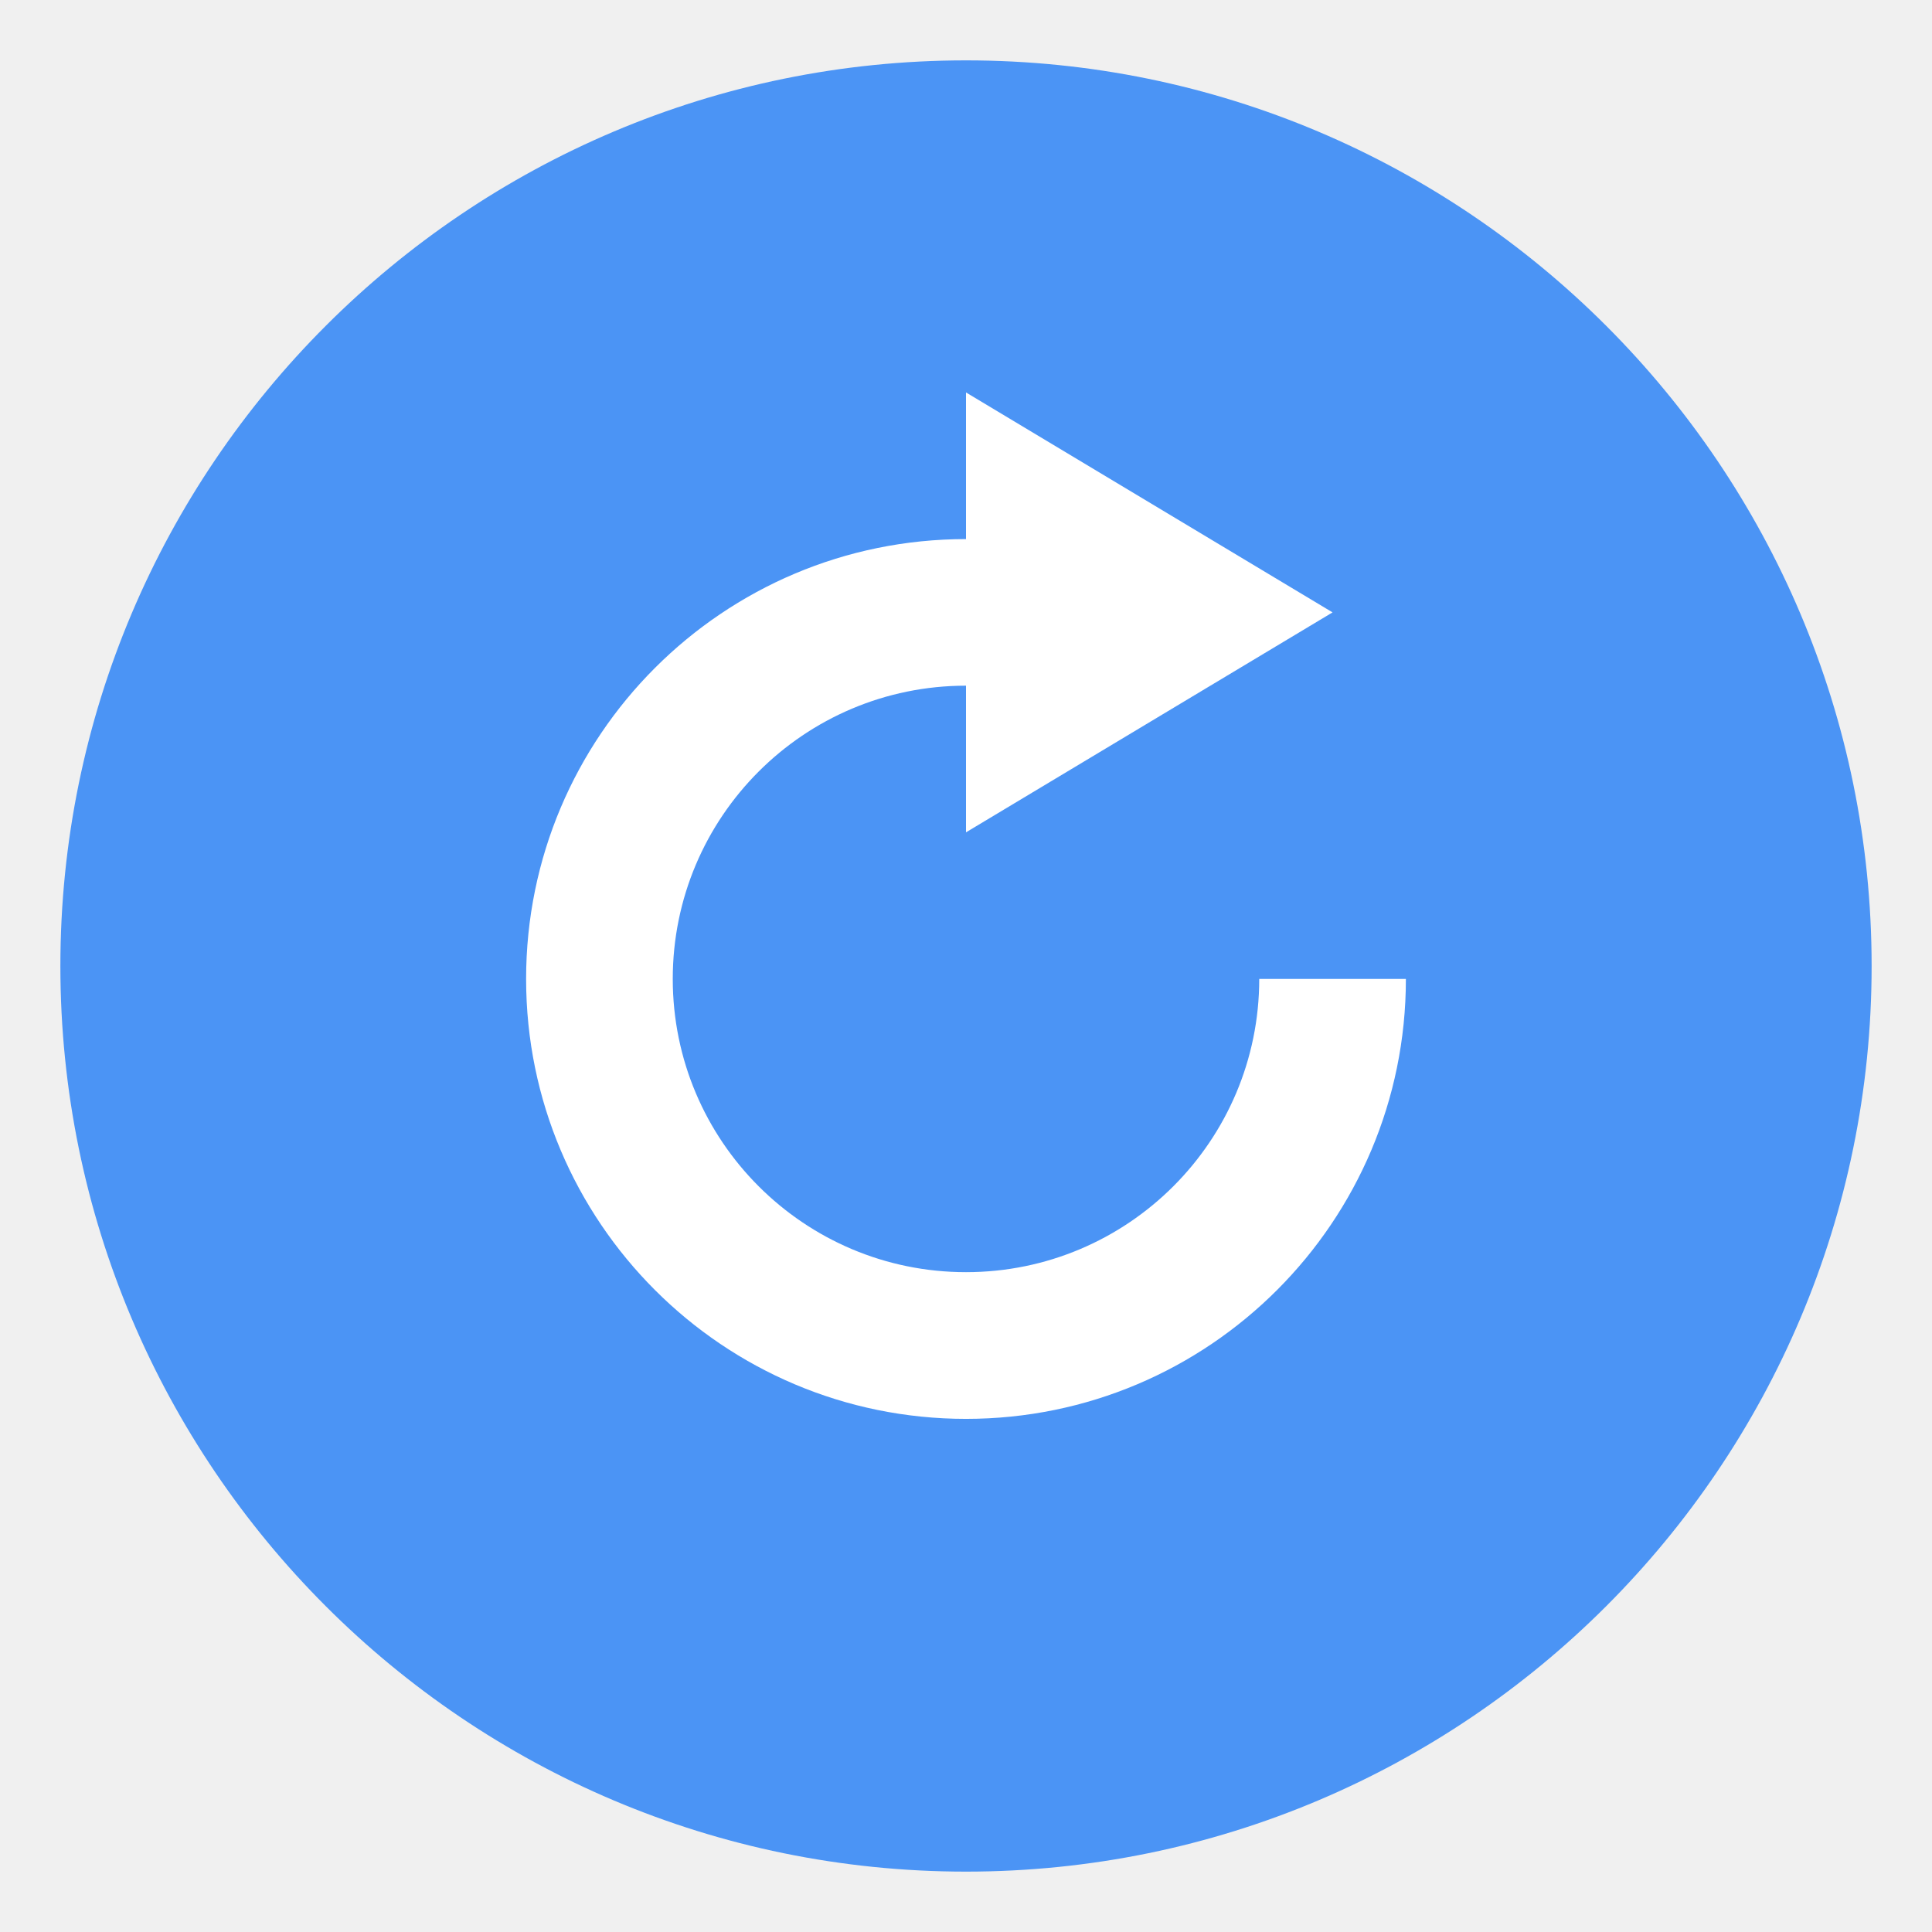
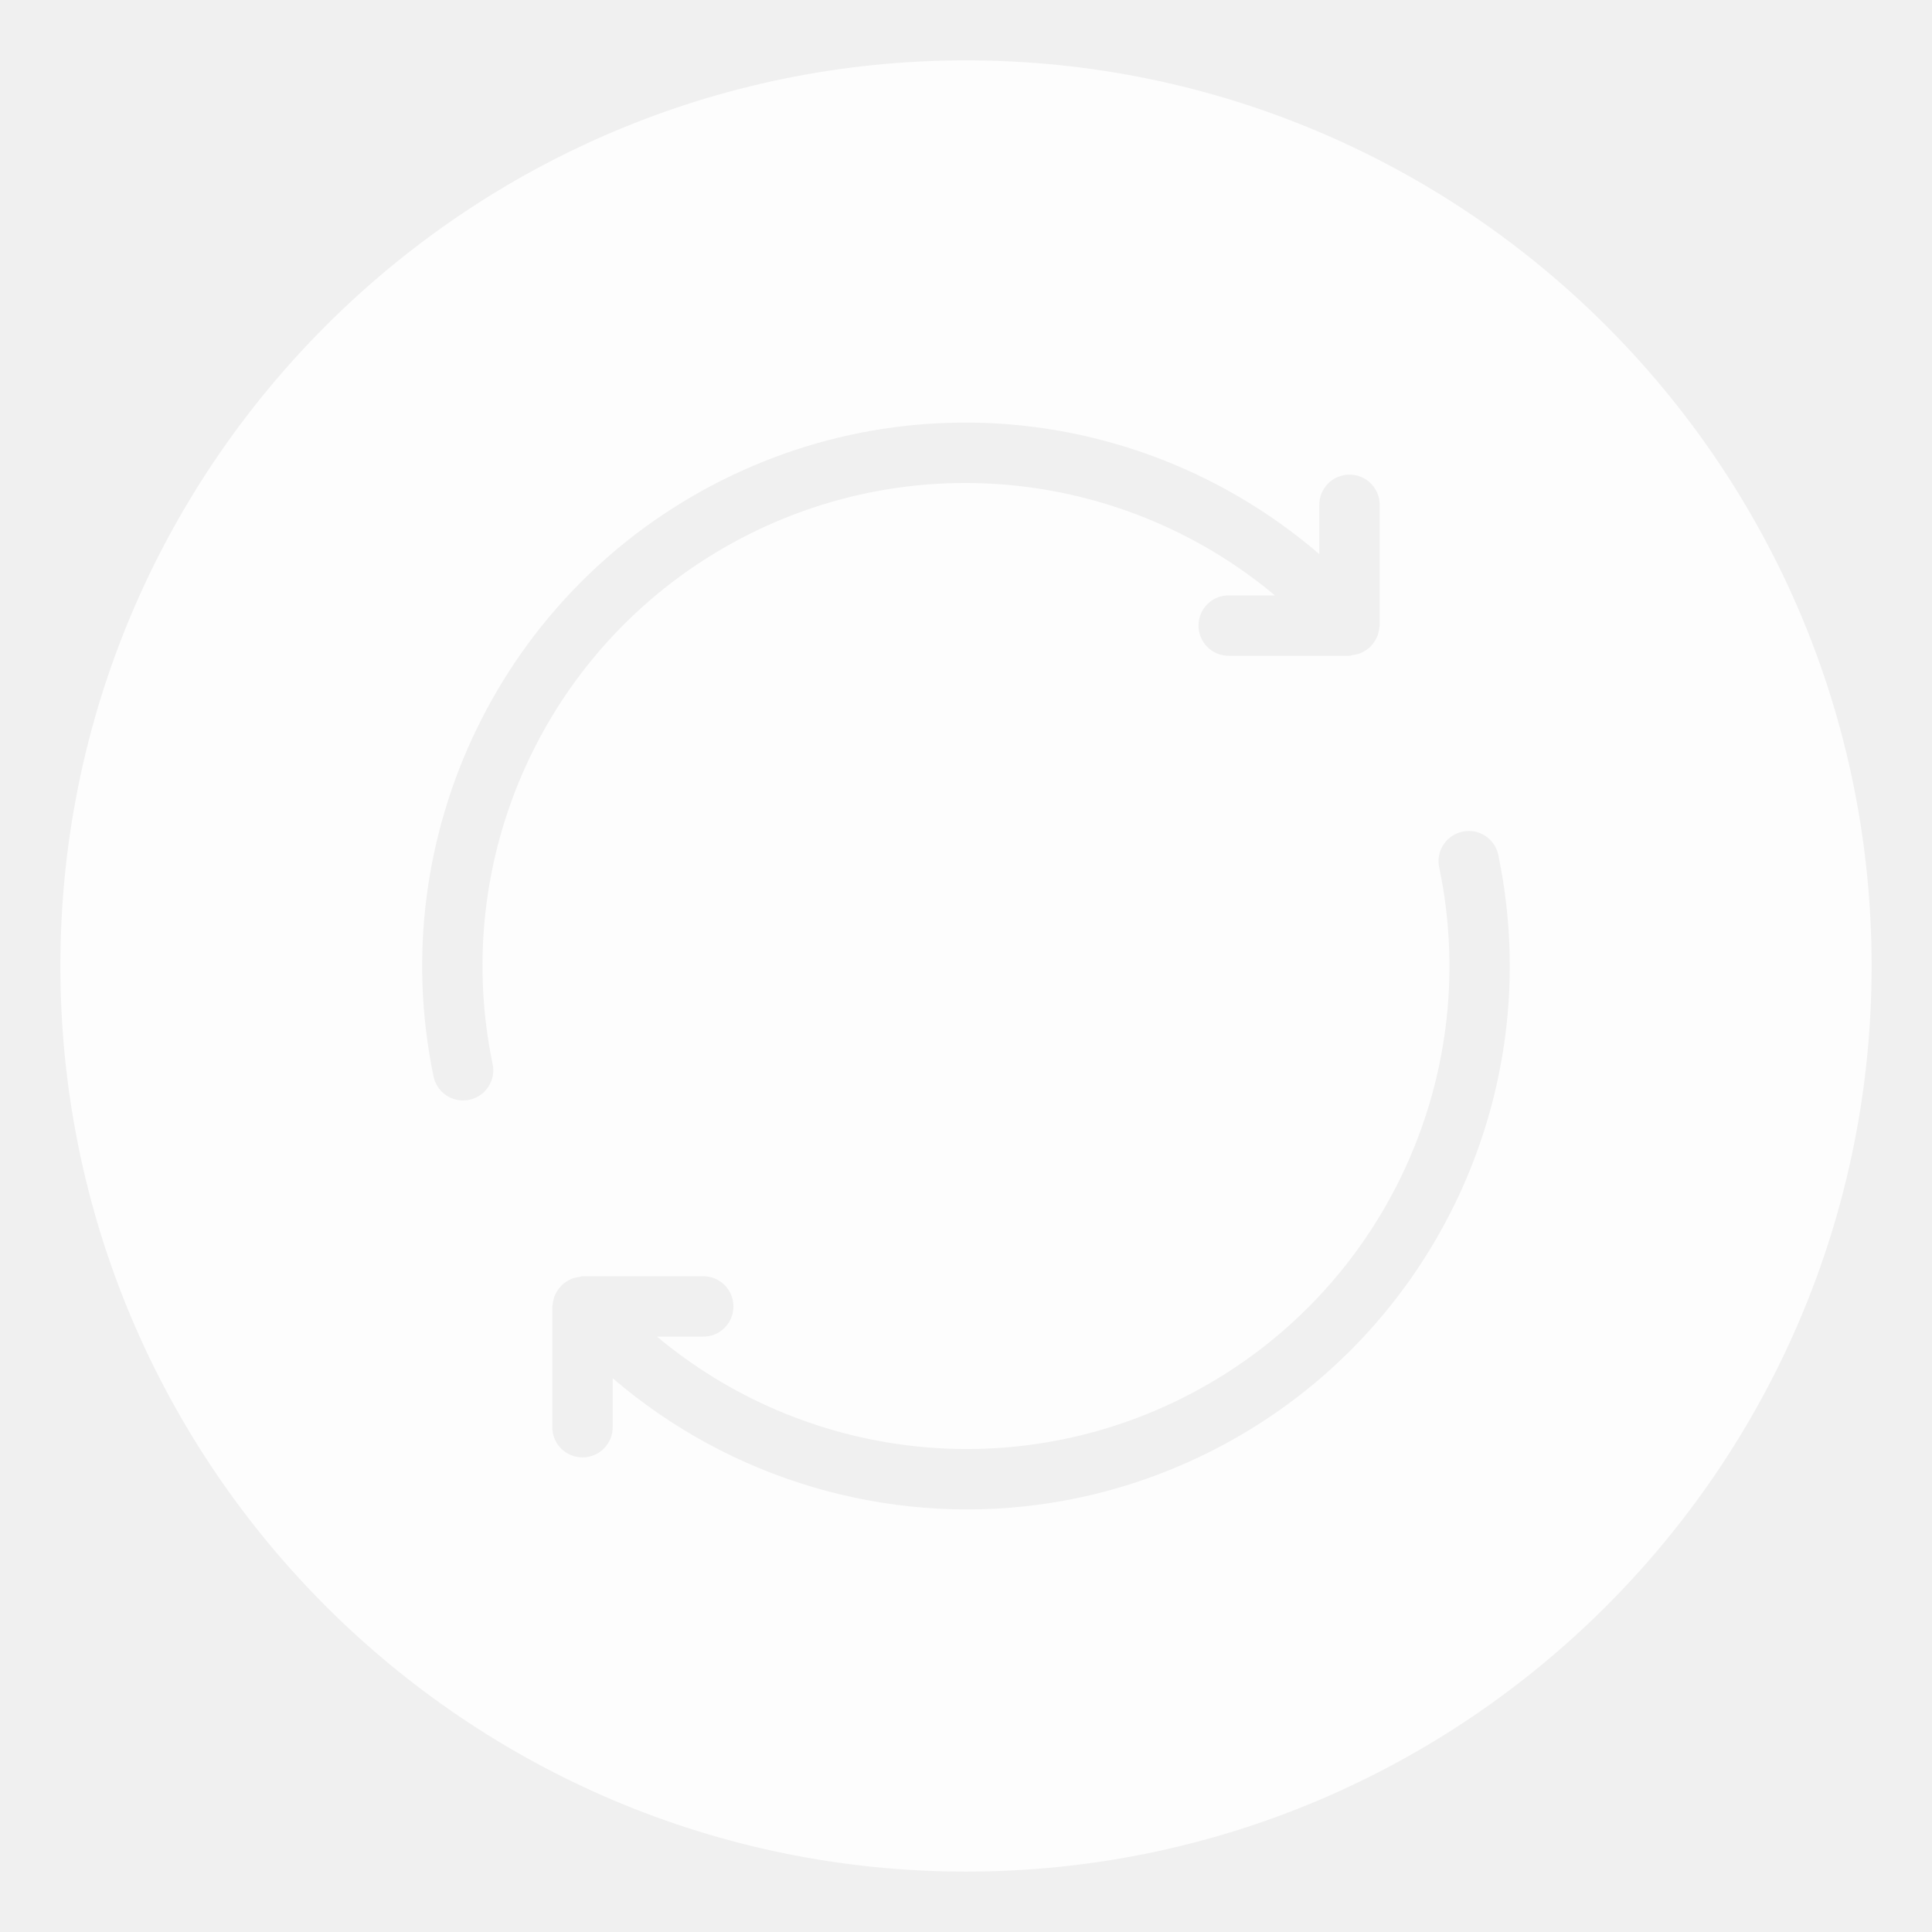
- <svg xmlns="http://www.w3.org/2000/svg" width="32" height="32" version="1.1">
-   <path d="m16 1c-8.277 0-15 6.723-15 15s6.723 15 15 15c8.276 0 15-6.723 15-15 0-8.276-6.723-15-15-15z" color="#000000" fill="#4b94f5" overflow="visible" />
-   <path d="M16 6.5v2.429a7.286 7.286 0 1 0 7.286 7.285h-2.429A4.857 4.857 0 1 1 16 11.357v2.429l6.071-3.643L16 6.5z" color="#bebebe" fill="#fff" overflow="visible" />
+ <svg xmlns="http://www.w3.org/2000/svg" width="32" height="32" version="1.1" id="svg6">
+   <defs id="defs10" />
+   <g transform="translate(40,-0.0693065)" id="system-reboot">
+     <rect style="opacity:0;fill:#000000;fill-opacity:1;fill-rule:evenodd;stroke:none;stroke-width:2;stroke-linecap:round;stroke-linejoin:round;stroke-miterlimit:4;stroke-dasharray:none;stroke-opacity:1;paint-order:fill markers stroke" id="rect1129-7" width="32" height="32" x="-40" y="0.069" rx="0" ry="0" />
+     <path id="path1092" d="m -24,1.069 c -8.277,0 -15,6.723 -15,15 0,8.277 6.723,15 15,15 8.277,0 15,-6.723 15,-15 C -9,7.793 -15.723,1.069 -24,1.069 Z m -0.111,6 c 2.157,-0.024 4.283,0.734 5.963,2.178 v -0.816 c 0,-0.277 0.223,-0.5 0.5,-0.5 0.277,0 0.5,0.223 0.5,0.5 v 2 c 0,0.01 -0.005,0.018 -0.006,0.027 a 0.501,0.501 0 0 1 0,0.004 0.501,0.501 0 0 1 -0.021,0.111 c -0.013,0.043 -0.032,0.08 -0.055,0.117 a 0.501,0.501 0 0 1 -0.002,0.002 c -9.72e-4,0.002 -0.003,0.002 -0.004,0.004 a 0.501,0.501 0 0 1 -0.025,0.037 c -0.031,0.04 -0.067,0.073 -0.109,0.102 -0.042,0.029 -0.085,0.051 -0.135,0.066 a 0.501,0.501 0 0 1 -0.02,0.004 c -0.019,0.005 -0.039,0.009 -0.059,0.012 a 0.501,0.501 0 0 1 -0.02,0.004 c -0.016,0.002 -0.029,0.01 -0.045,0.01 h -2 c -0.277,0 -0.5,-0.223 -0.5,-0.5 0,-0.277 0.223,-0.5 0.5,-0.5 h 0.766 c -2.414,-2.018 -5.829,-2.457 -8.709,-1.014 -3.239,1.623 -4.981,5.213 -4.252,8.762 a 0.5,0.5 0 1 1 -0.979,0.201 c -0.819,-3.987 1.144,-8.034 4.783,-9.857 0.91,-0.456 1.868,-0.746 2.836,-0.875 0.363,-0.049 0.728,-0.074 1.092,-0.078 z m 8.449,6.764 a 0.5,0.5 0 0 1 0.484,0.426 c 0.819,3.987 -1.144,8.034 -4.783,9.857 -0.91,0.456 -1.868,0.746 -2.836,0.875 -2.514,0.336 -5.091,-0.409 -7.055,-2.094 v 0.811 c 0,0.277 -0.223,0.5 -0.5,0.5 -0.277,0 -0.5,-0.223 -0.5,-0.5 v -2 c 0,-0.01 0.005,-0.018 0.006,-0.027 a 0.501,0.501 0 0 1 0,-0.004 0.501,0.501 0 0 1 0.021,-0.111 c 0.013,-0.043 0.032,-0.08 0.055,-0.117 a 0.501,0.501 0 0 1 0.006,-0.006 c 0.008,-0.013 0.016,-0.025 0.025,-0.037 0.031,-0.04 0.067,-0.073 0.109,-0.102 0.042,-0.029 0.085,-0.051 0.135,-0.066 a 0.501,0.501 0 0 1 0.078,-0.016 c 0.007,-8.93e-4 0.013,-0.003 0.02,-0.004 0.016,-0.002 0.029,-0.01 0.045,-0.01 h 2 c 0.277,0 0.5,0.223 0.5,0.5 0,0.277 -0.223,0.5 -0.5,0.5 h -0.766 c 2.414,2.018 5.829,2.457 8.709,1.014 3.239,-1.623 4.981,-5.213 4.252,-8.762 a 0.5,0.5 0 0 1 0.443,-0.625 0.5,0.5 0 0 1 0.051,-0.002 z" style="color:#000000;overflow:visible;opacity:0.85;fill:#ffffff;fill-opacity:1;stroke-width:0.937" />
+   </g>
</svg>
